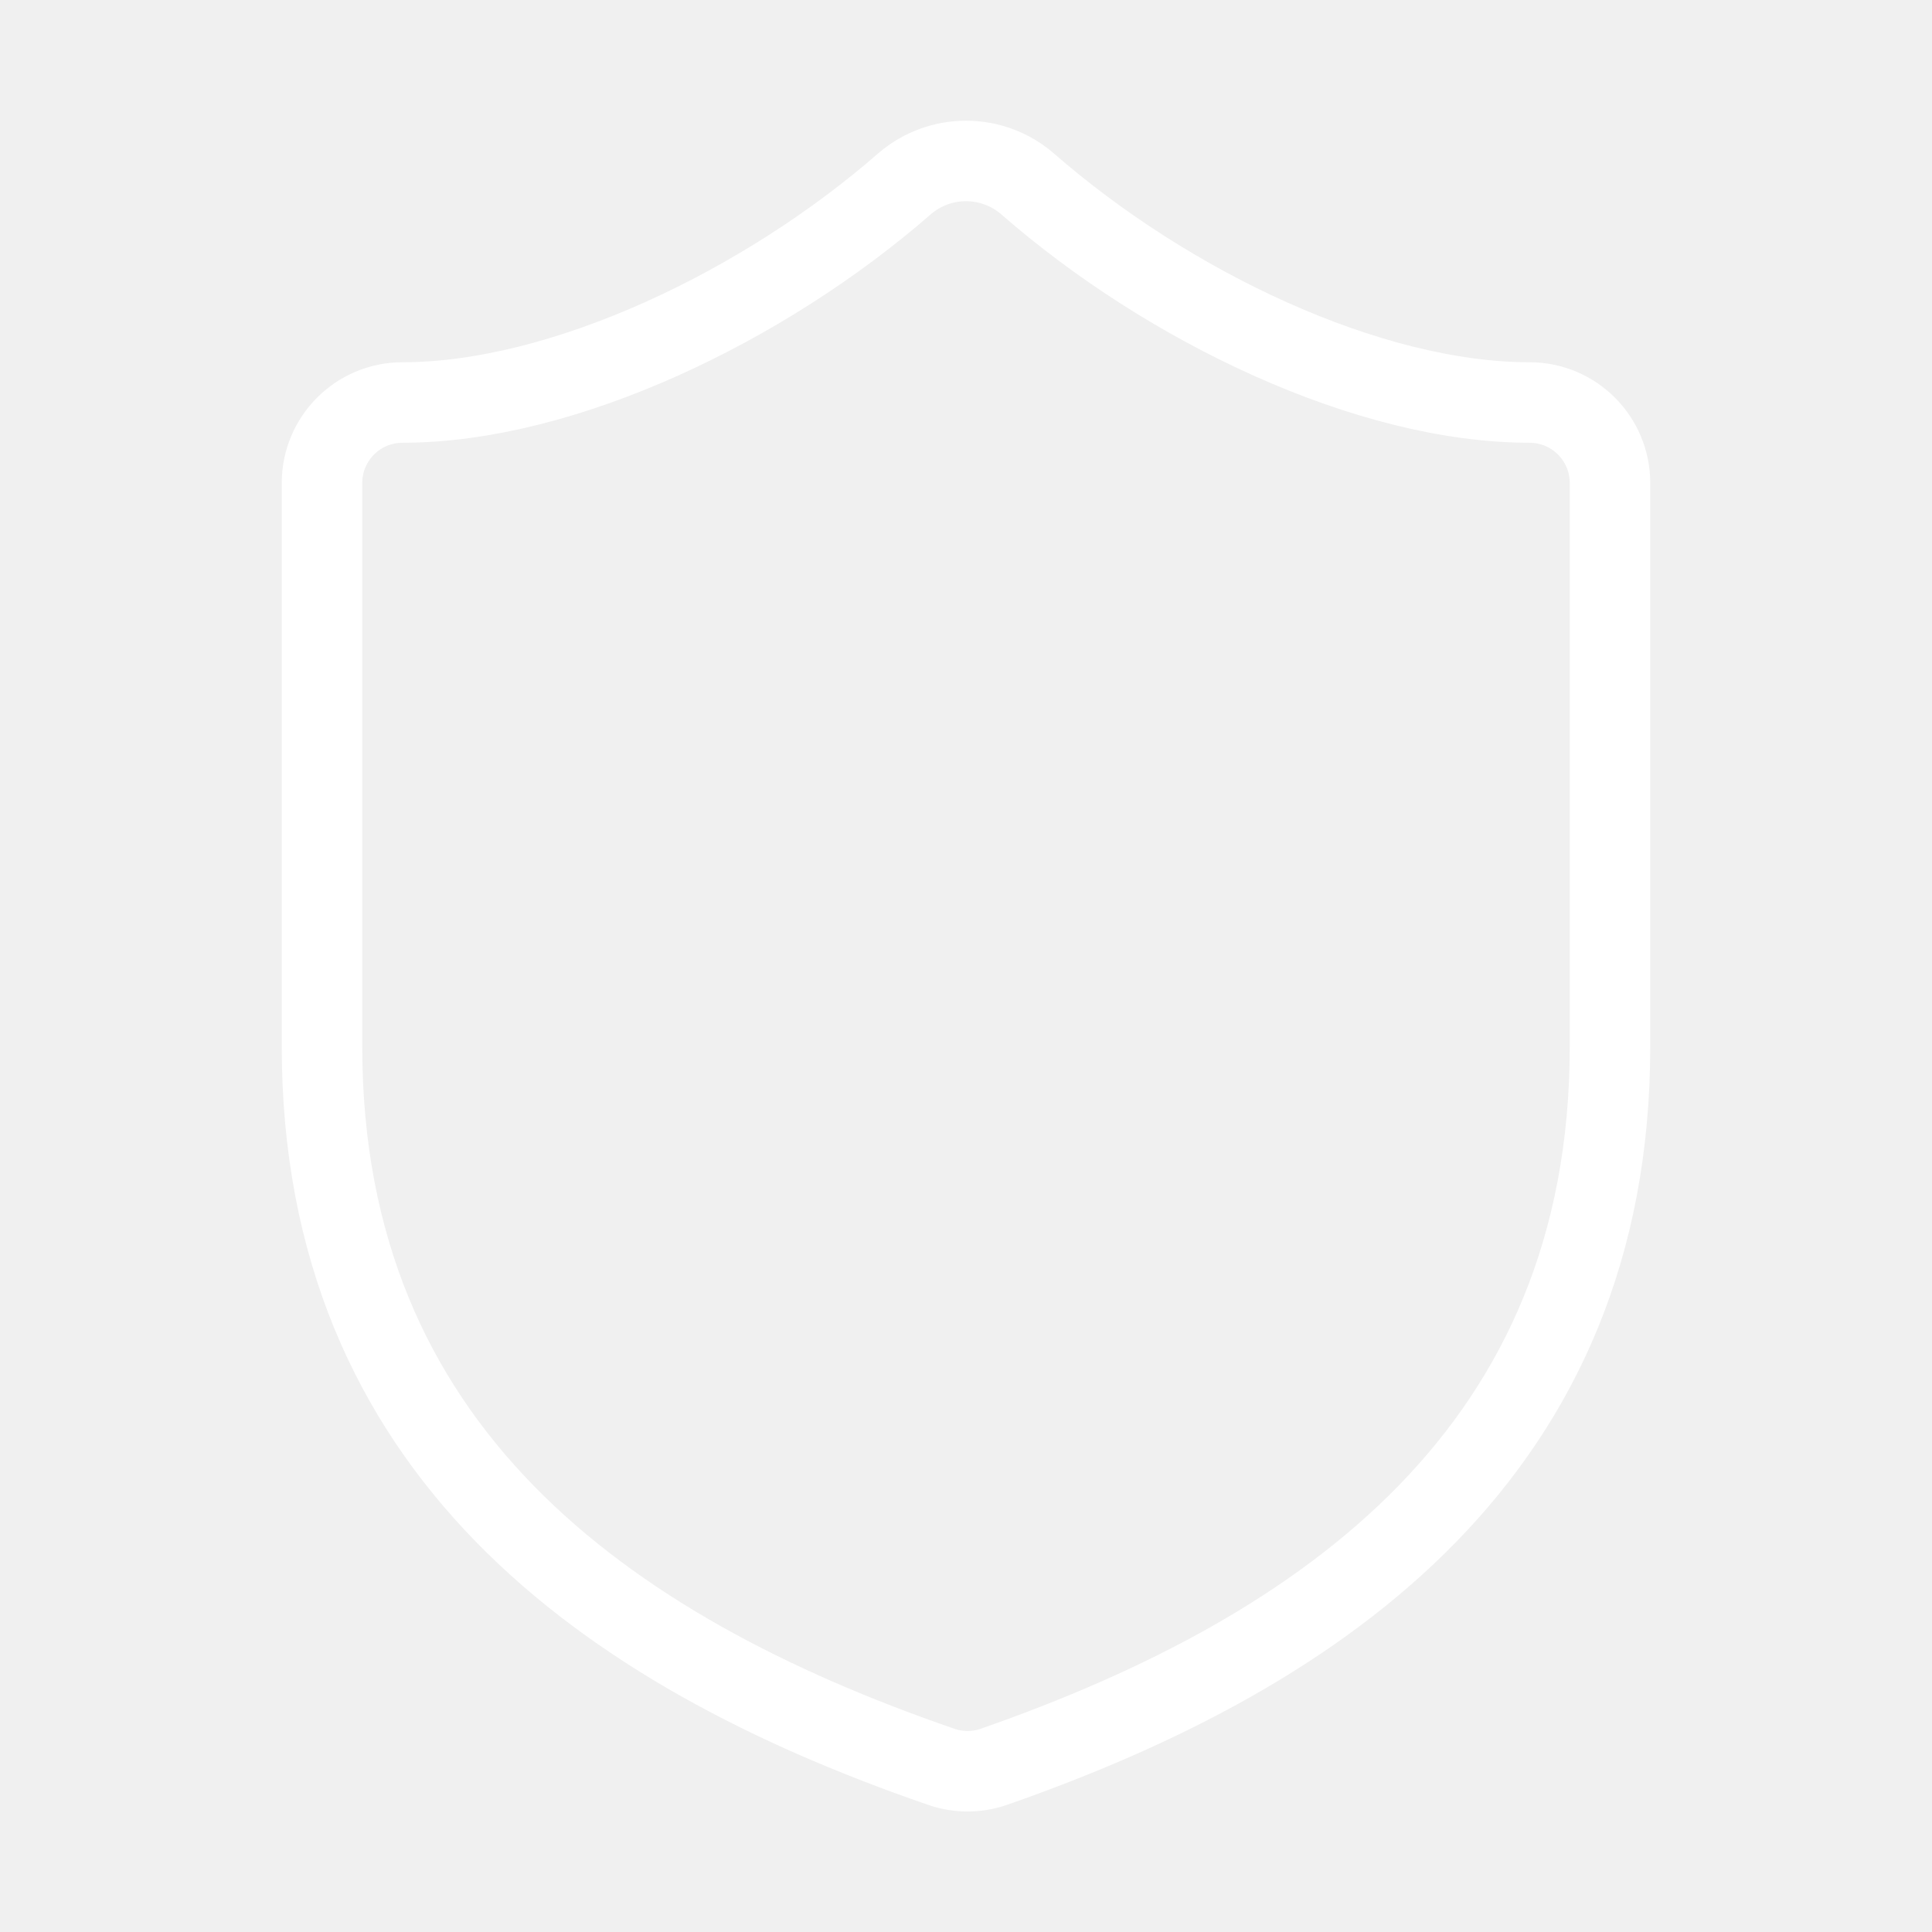
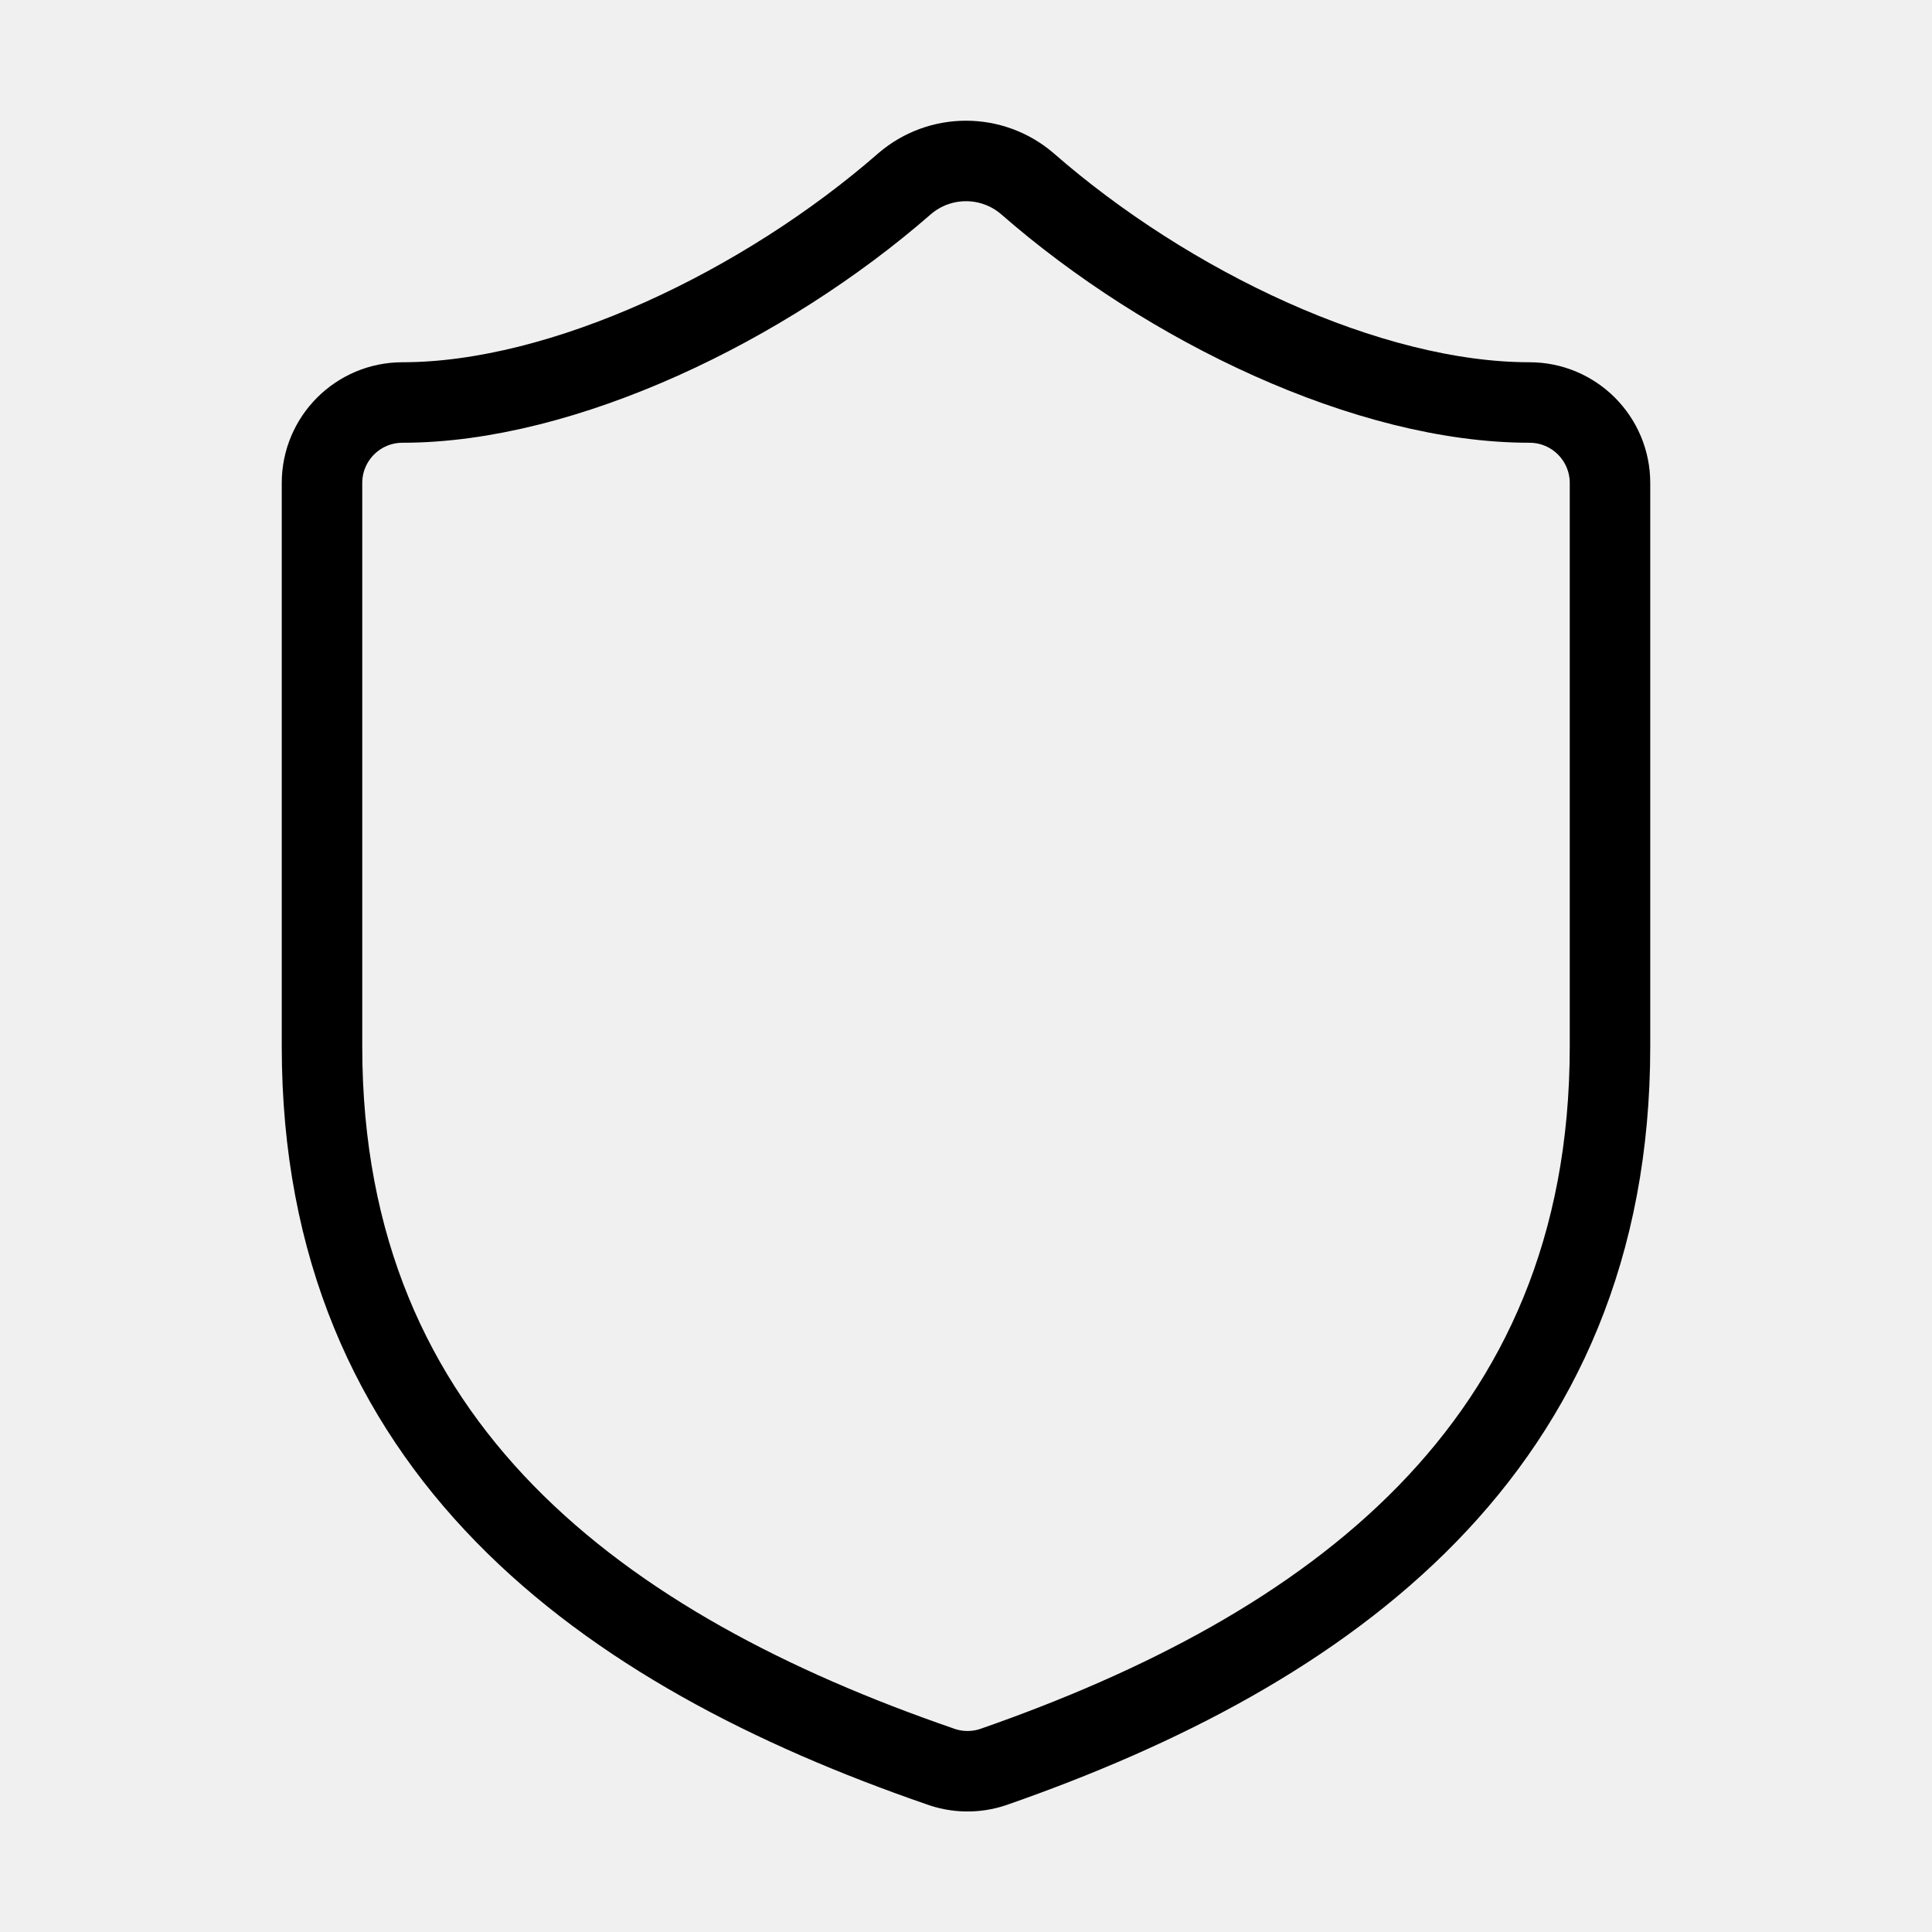
- <svg xmlns="http://www.w3.org/2000/svg" width="24" height="24" viewBox="0 0 24 24" fill="none" stroke="#ffffff" stroke-width="1" stroke-linecap="round" stroke-linejoin="round" class="lucide lucide-shield-icon lucide-shield">
+ <svg xmlns="http://www.w3.org/2000/svg" width="24" height="24" viewBox="0 0 24 24" fill="none" stroke="currentColor" stroke-width="1" stroke-linecap="round" stroke-linejoin="round" class="lucide lucide-shield-icon lucide-shield">
  <path d="M20 13c0 5-3.5 7.5-7.66 8.95a1 1 0 0 1-.67-.01C7.5 20.5 4 18 4 13V6a1 1 0 0 1 1-1c2 0 4.5-1.2 6.24-2.72a1.17 1.17 0 0 1 1.52 0C14.51 3.81 17 5 19 5a1 1 0 0 1 1 1z" />
</svg>
